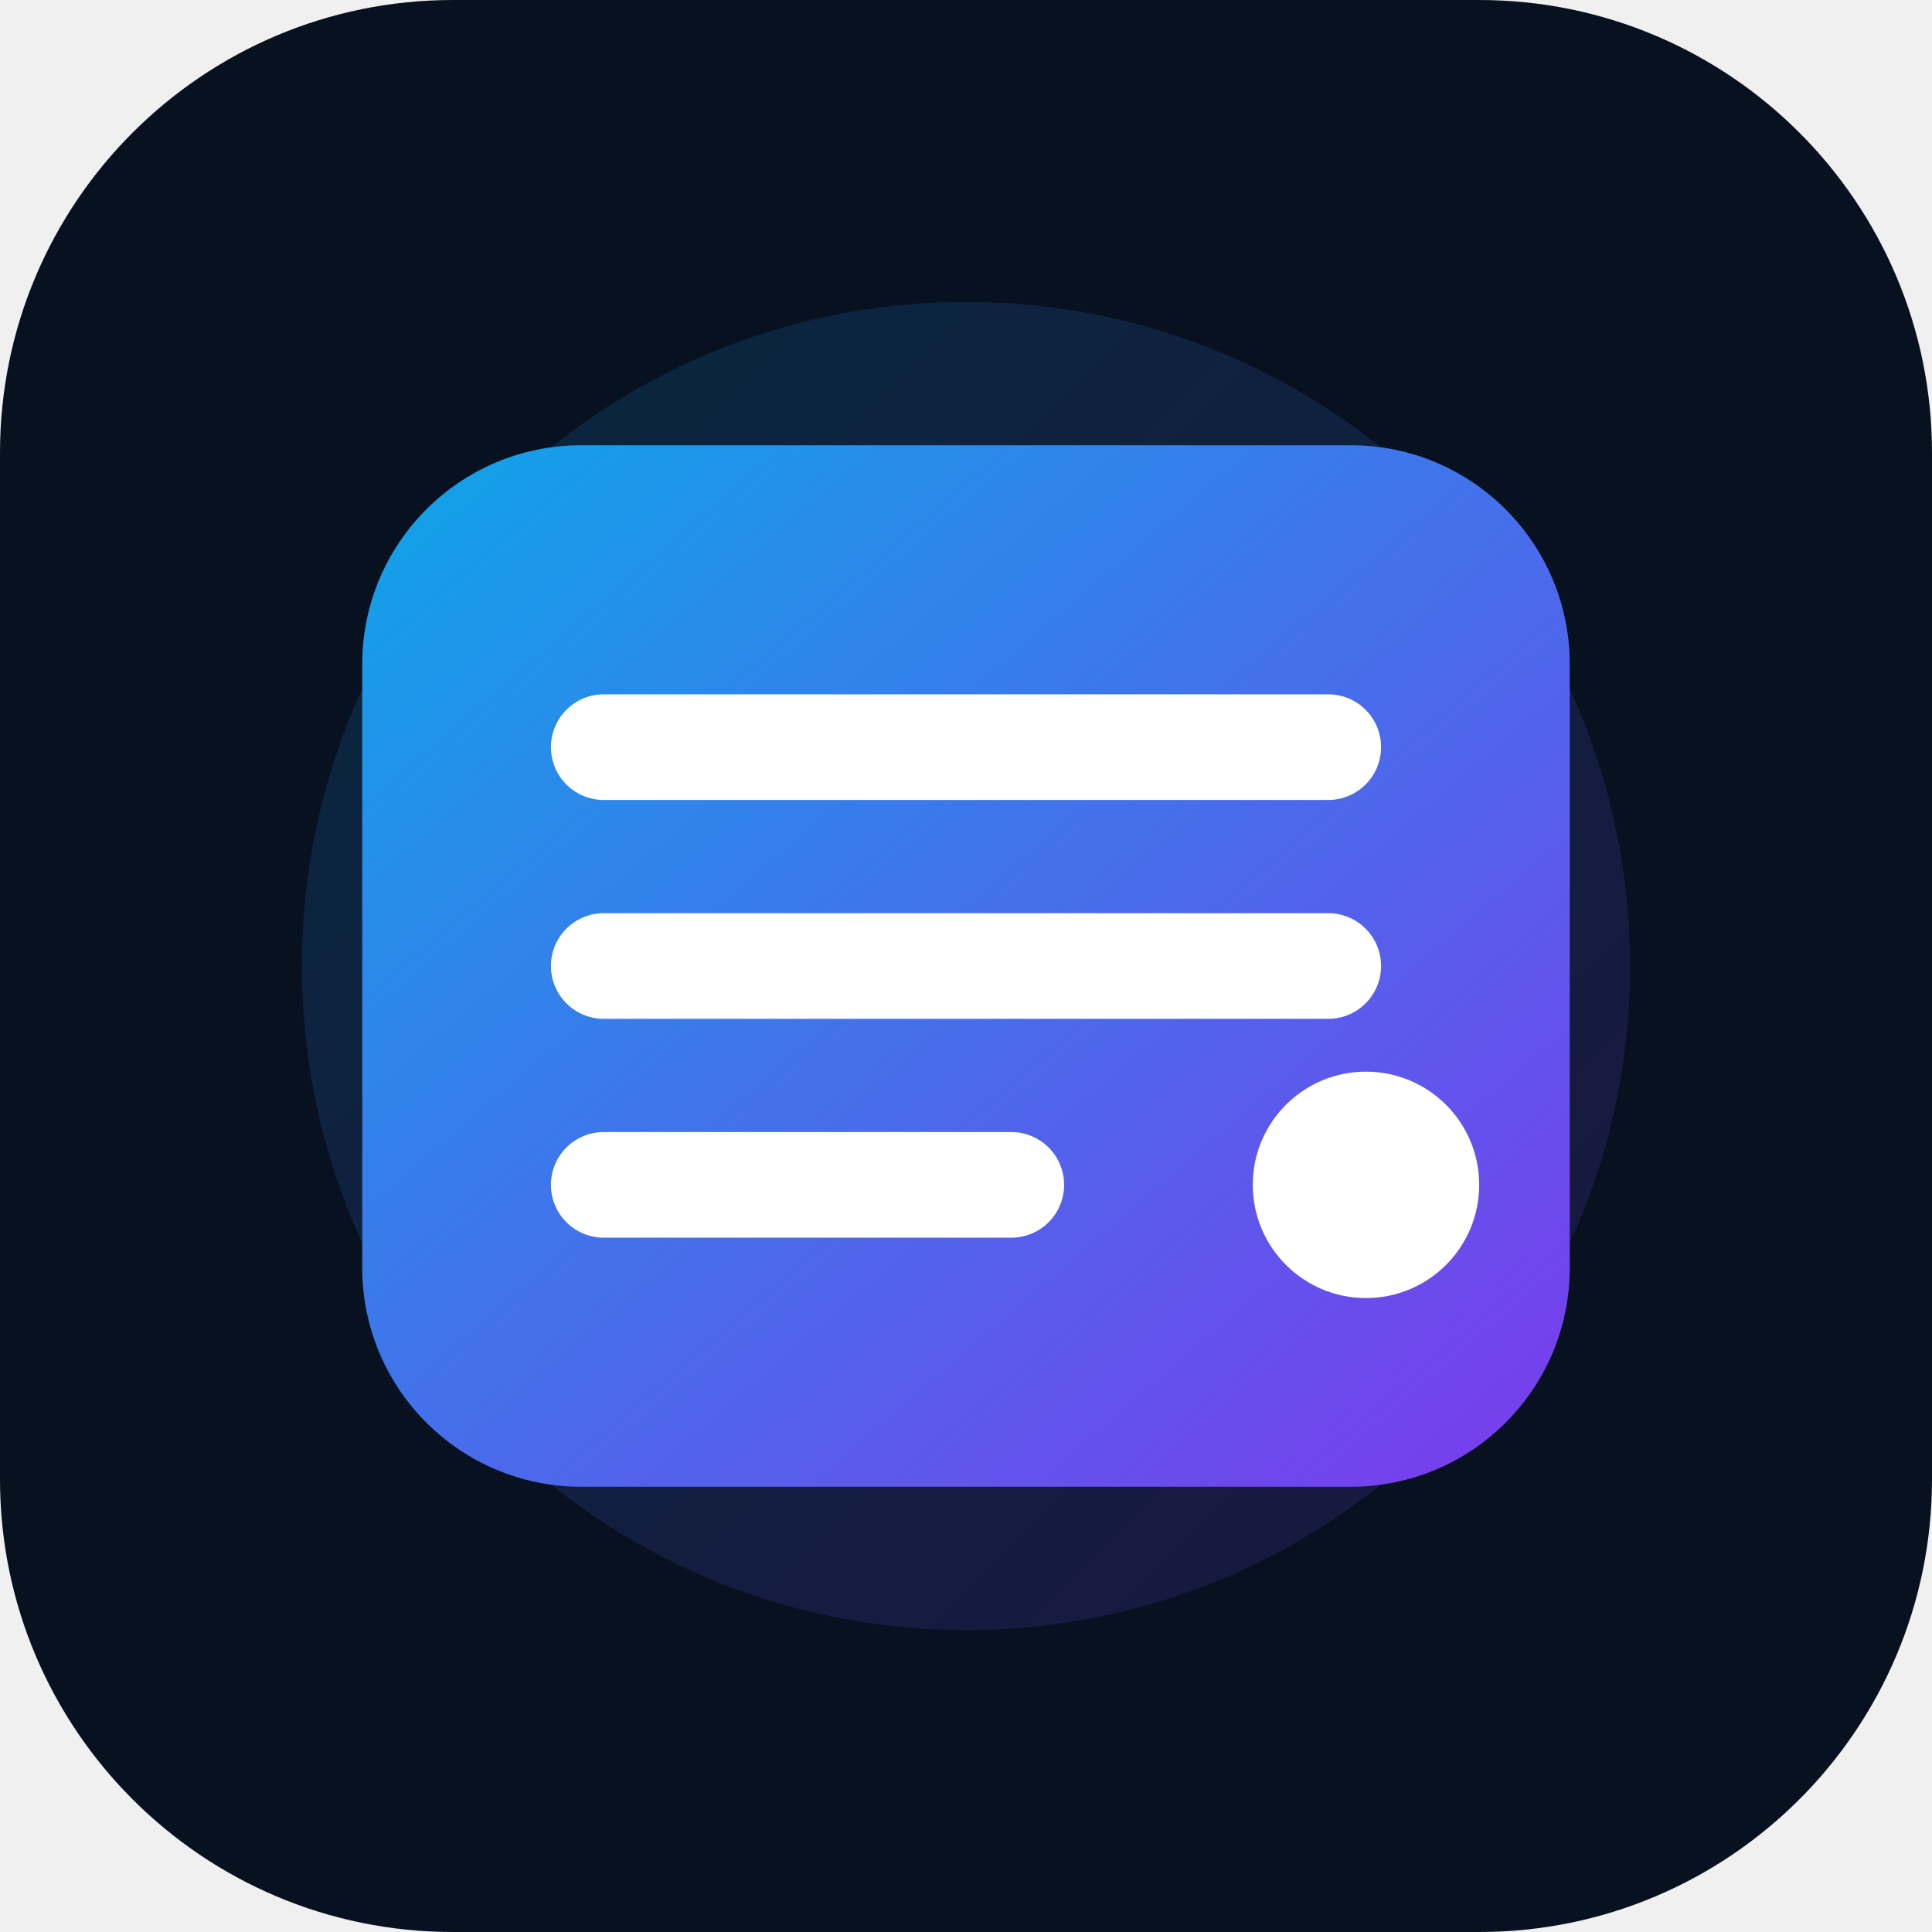
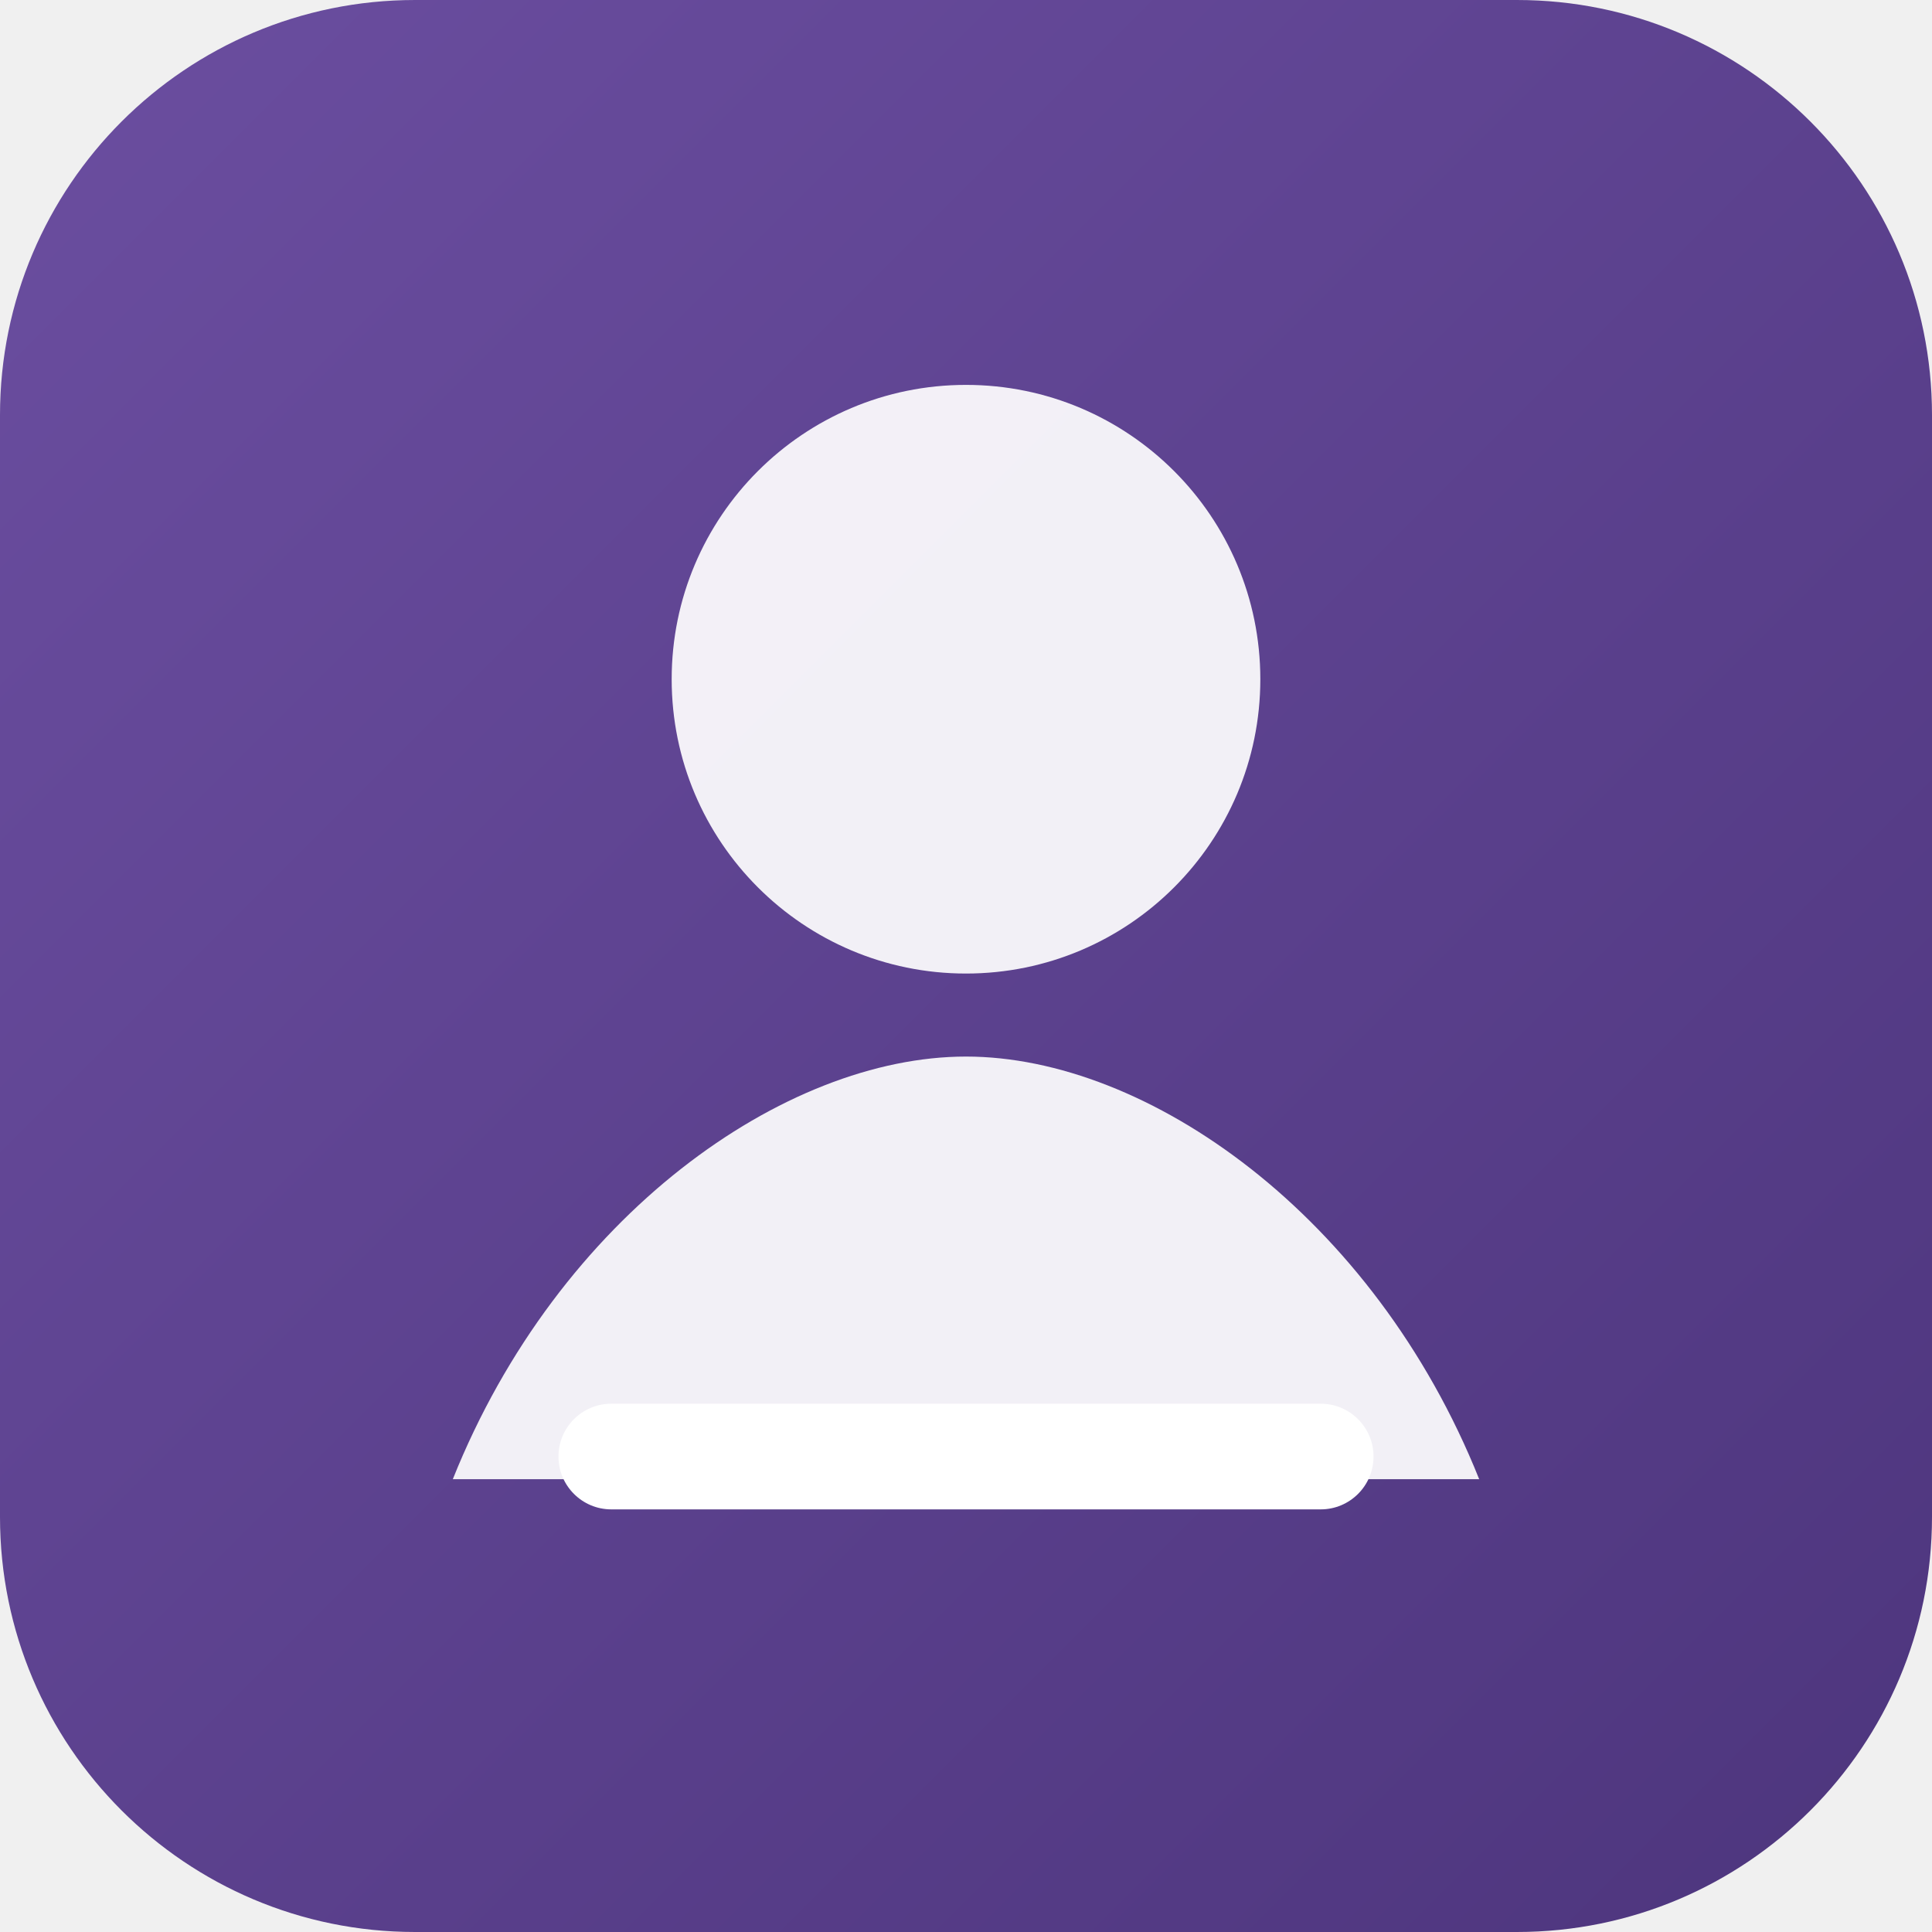
<svg xmlns="http://www.w3.org/2000/svg" viewBox="0 0 512 512">
  <defs>
-     <linearGradient id="g" x1="0" y1="0" x2="1" y2="1">
-       <stop stop-color="#0ea5e9" />
-       <stop offset="1" stop-color="#7c3aed" />
+     <linearGradient id="g" x1="0" x2="1" y1="0" y2="1">
+       <stop stop-color="#6b4ea0" />
+       <stop offset="1" stop-color="#4d357d" />
    </linearGradient>
  </defs>
-   <rect width="512" height="512" rx="120" fill="#07111f" />
-   <circle cx="256" cy="256" r="176" fill="url(#g)" opacity=".16" />
-   <rect x="96" y="118" width="320" height="276" rx="58" fill="url(#g)" />
-   <path d="M160 198h192M160 256h192M160 314h108" stroke="#fff" stroke-width="28" stroke-linecap="round" />
-   <circle cx="362" cy="314" r="30" fill="#fff" />
+   <rect width="512" height="512" rx="110" fill="url(#g)" />
+   <circle cx="256" cy="180" r="78" fill="#fff" opacity=".92" />
+   <path d="M120 392c28-70 88-112 136-112s108 42 136 112" fill="#fff" opacity=".92" />
+   <rect x="148" y="372" width="216" height="28" rx="14" fill="#fff" />
</svg>
